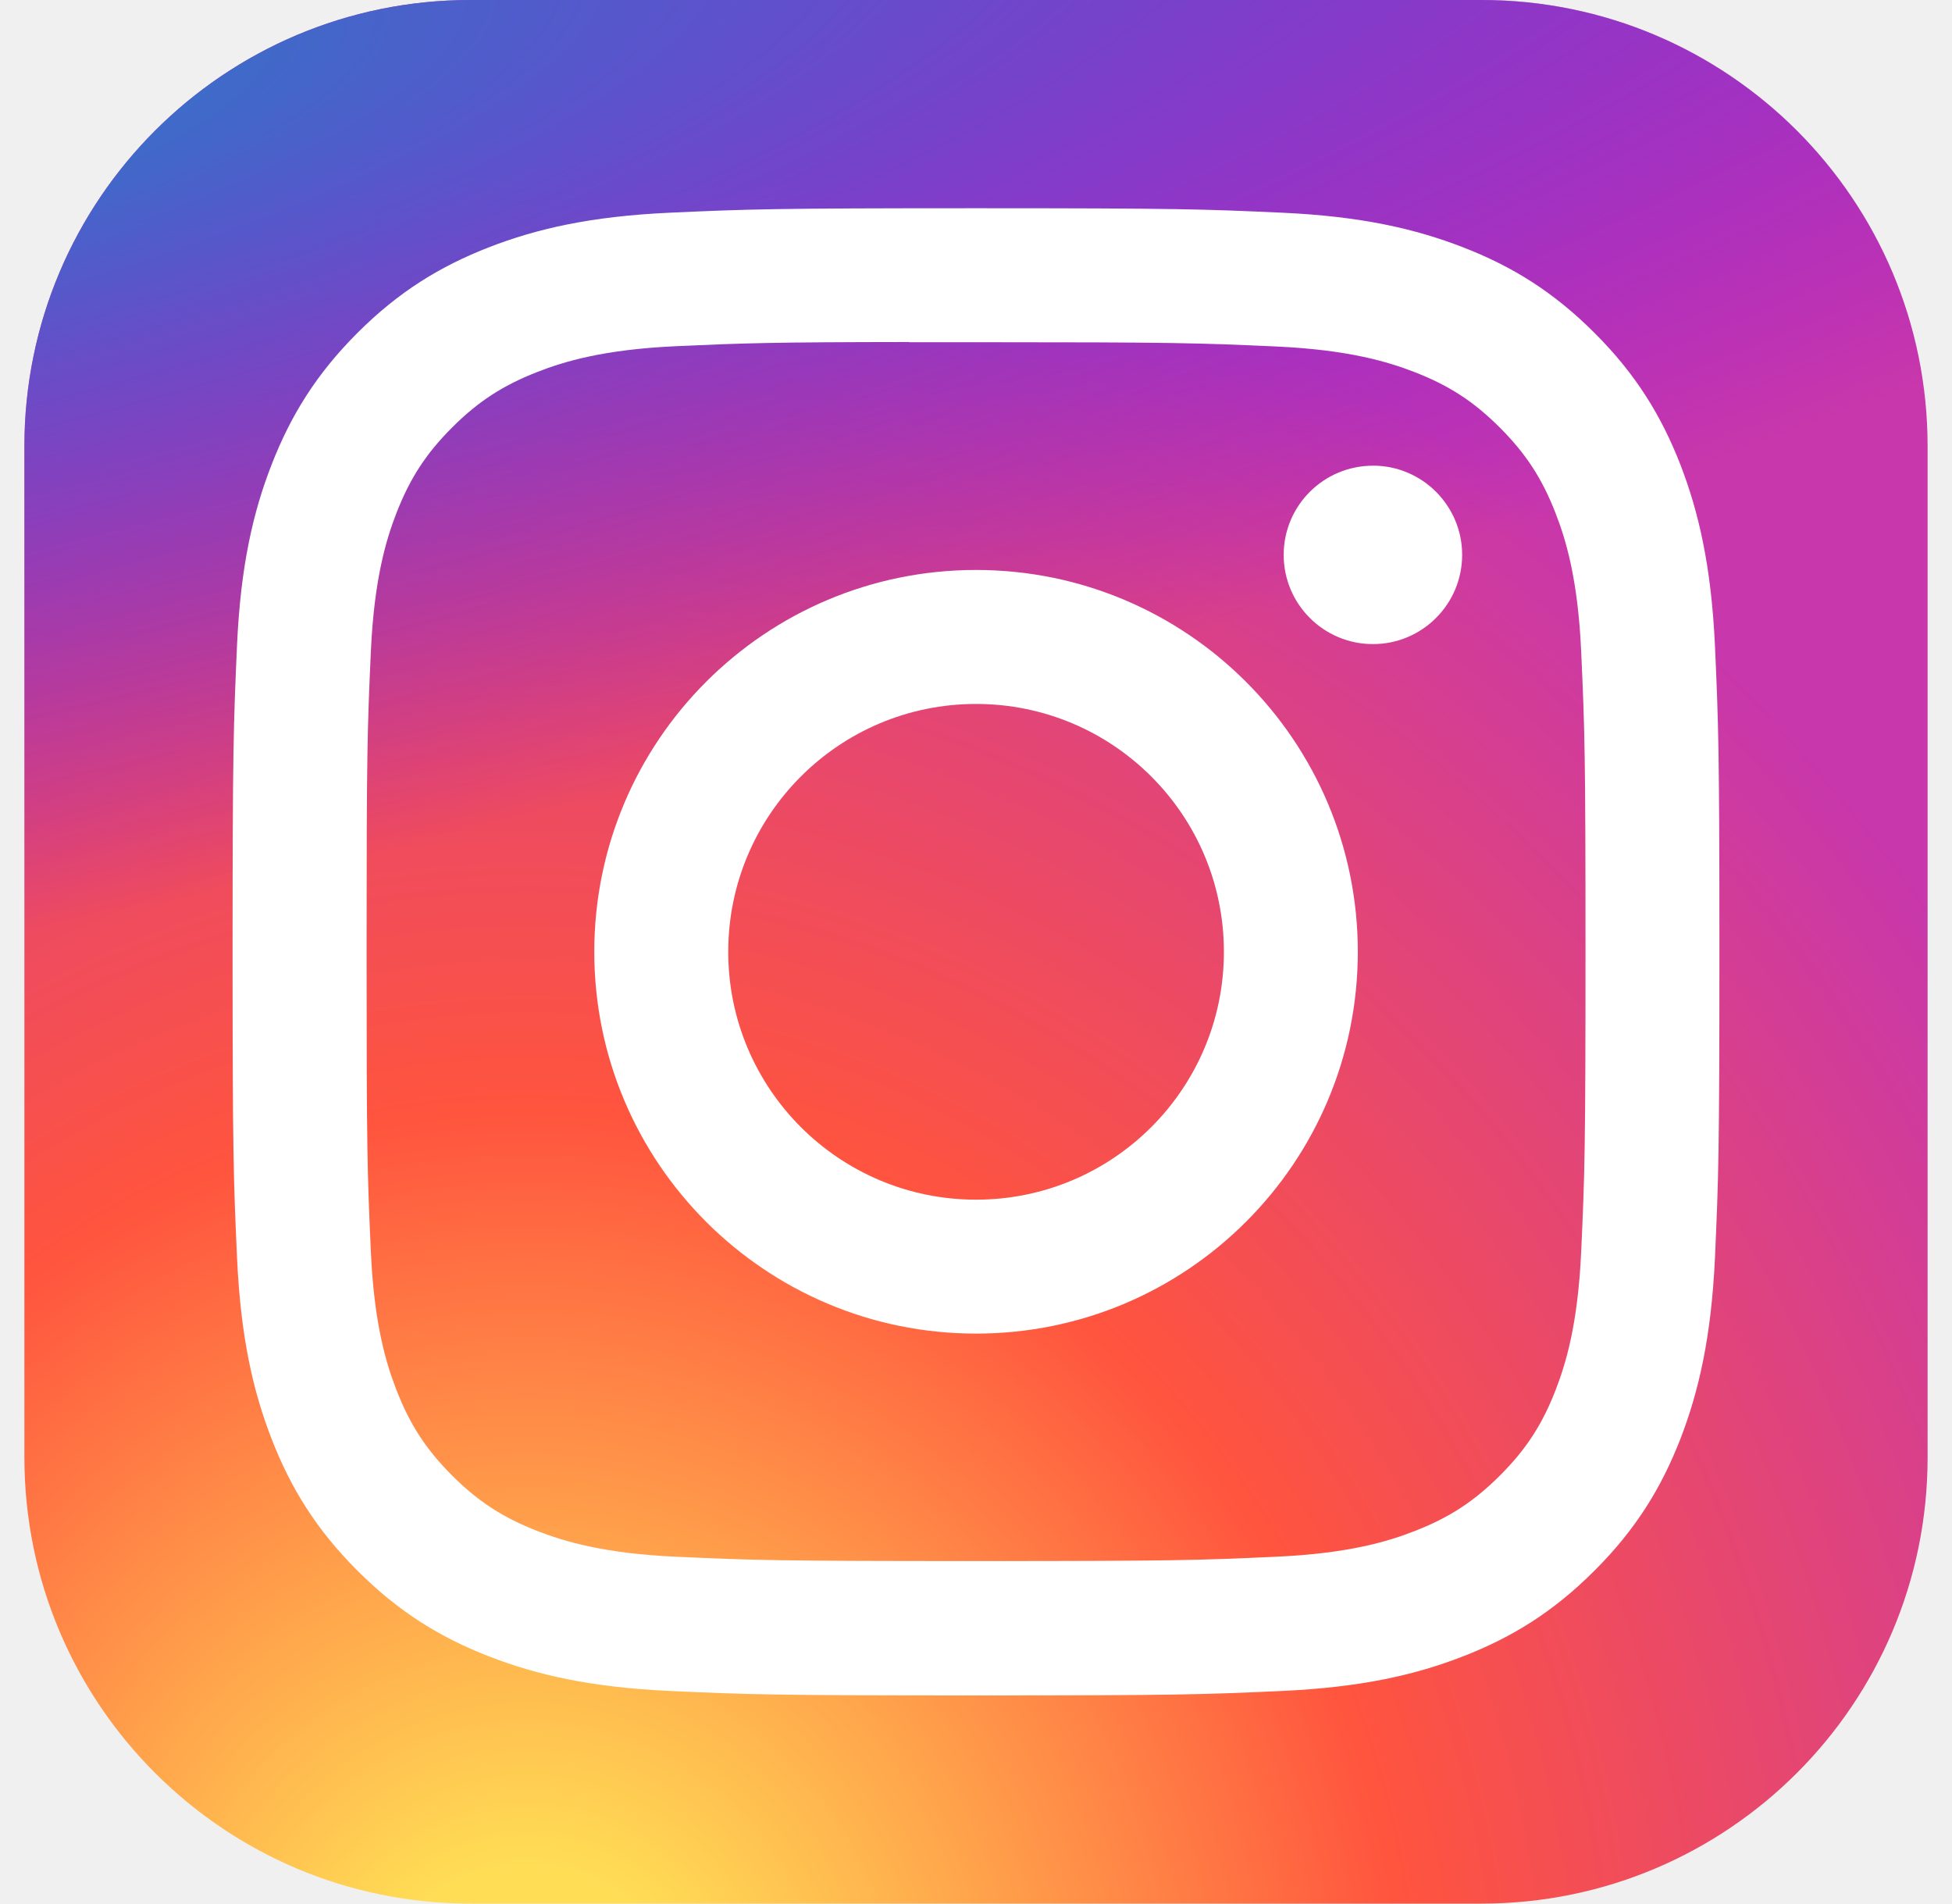
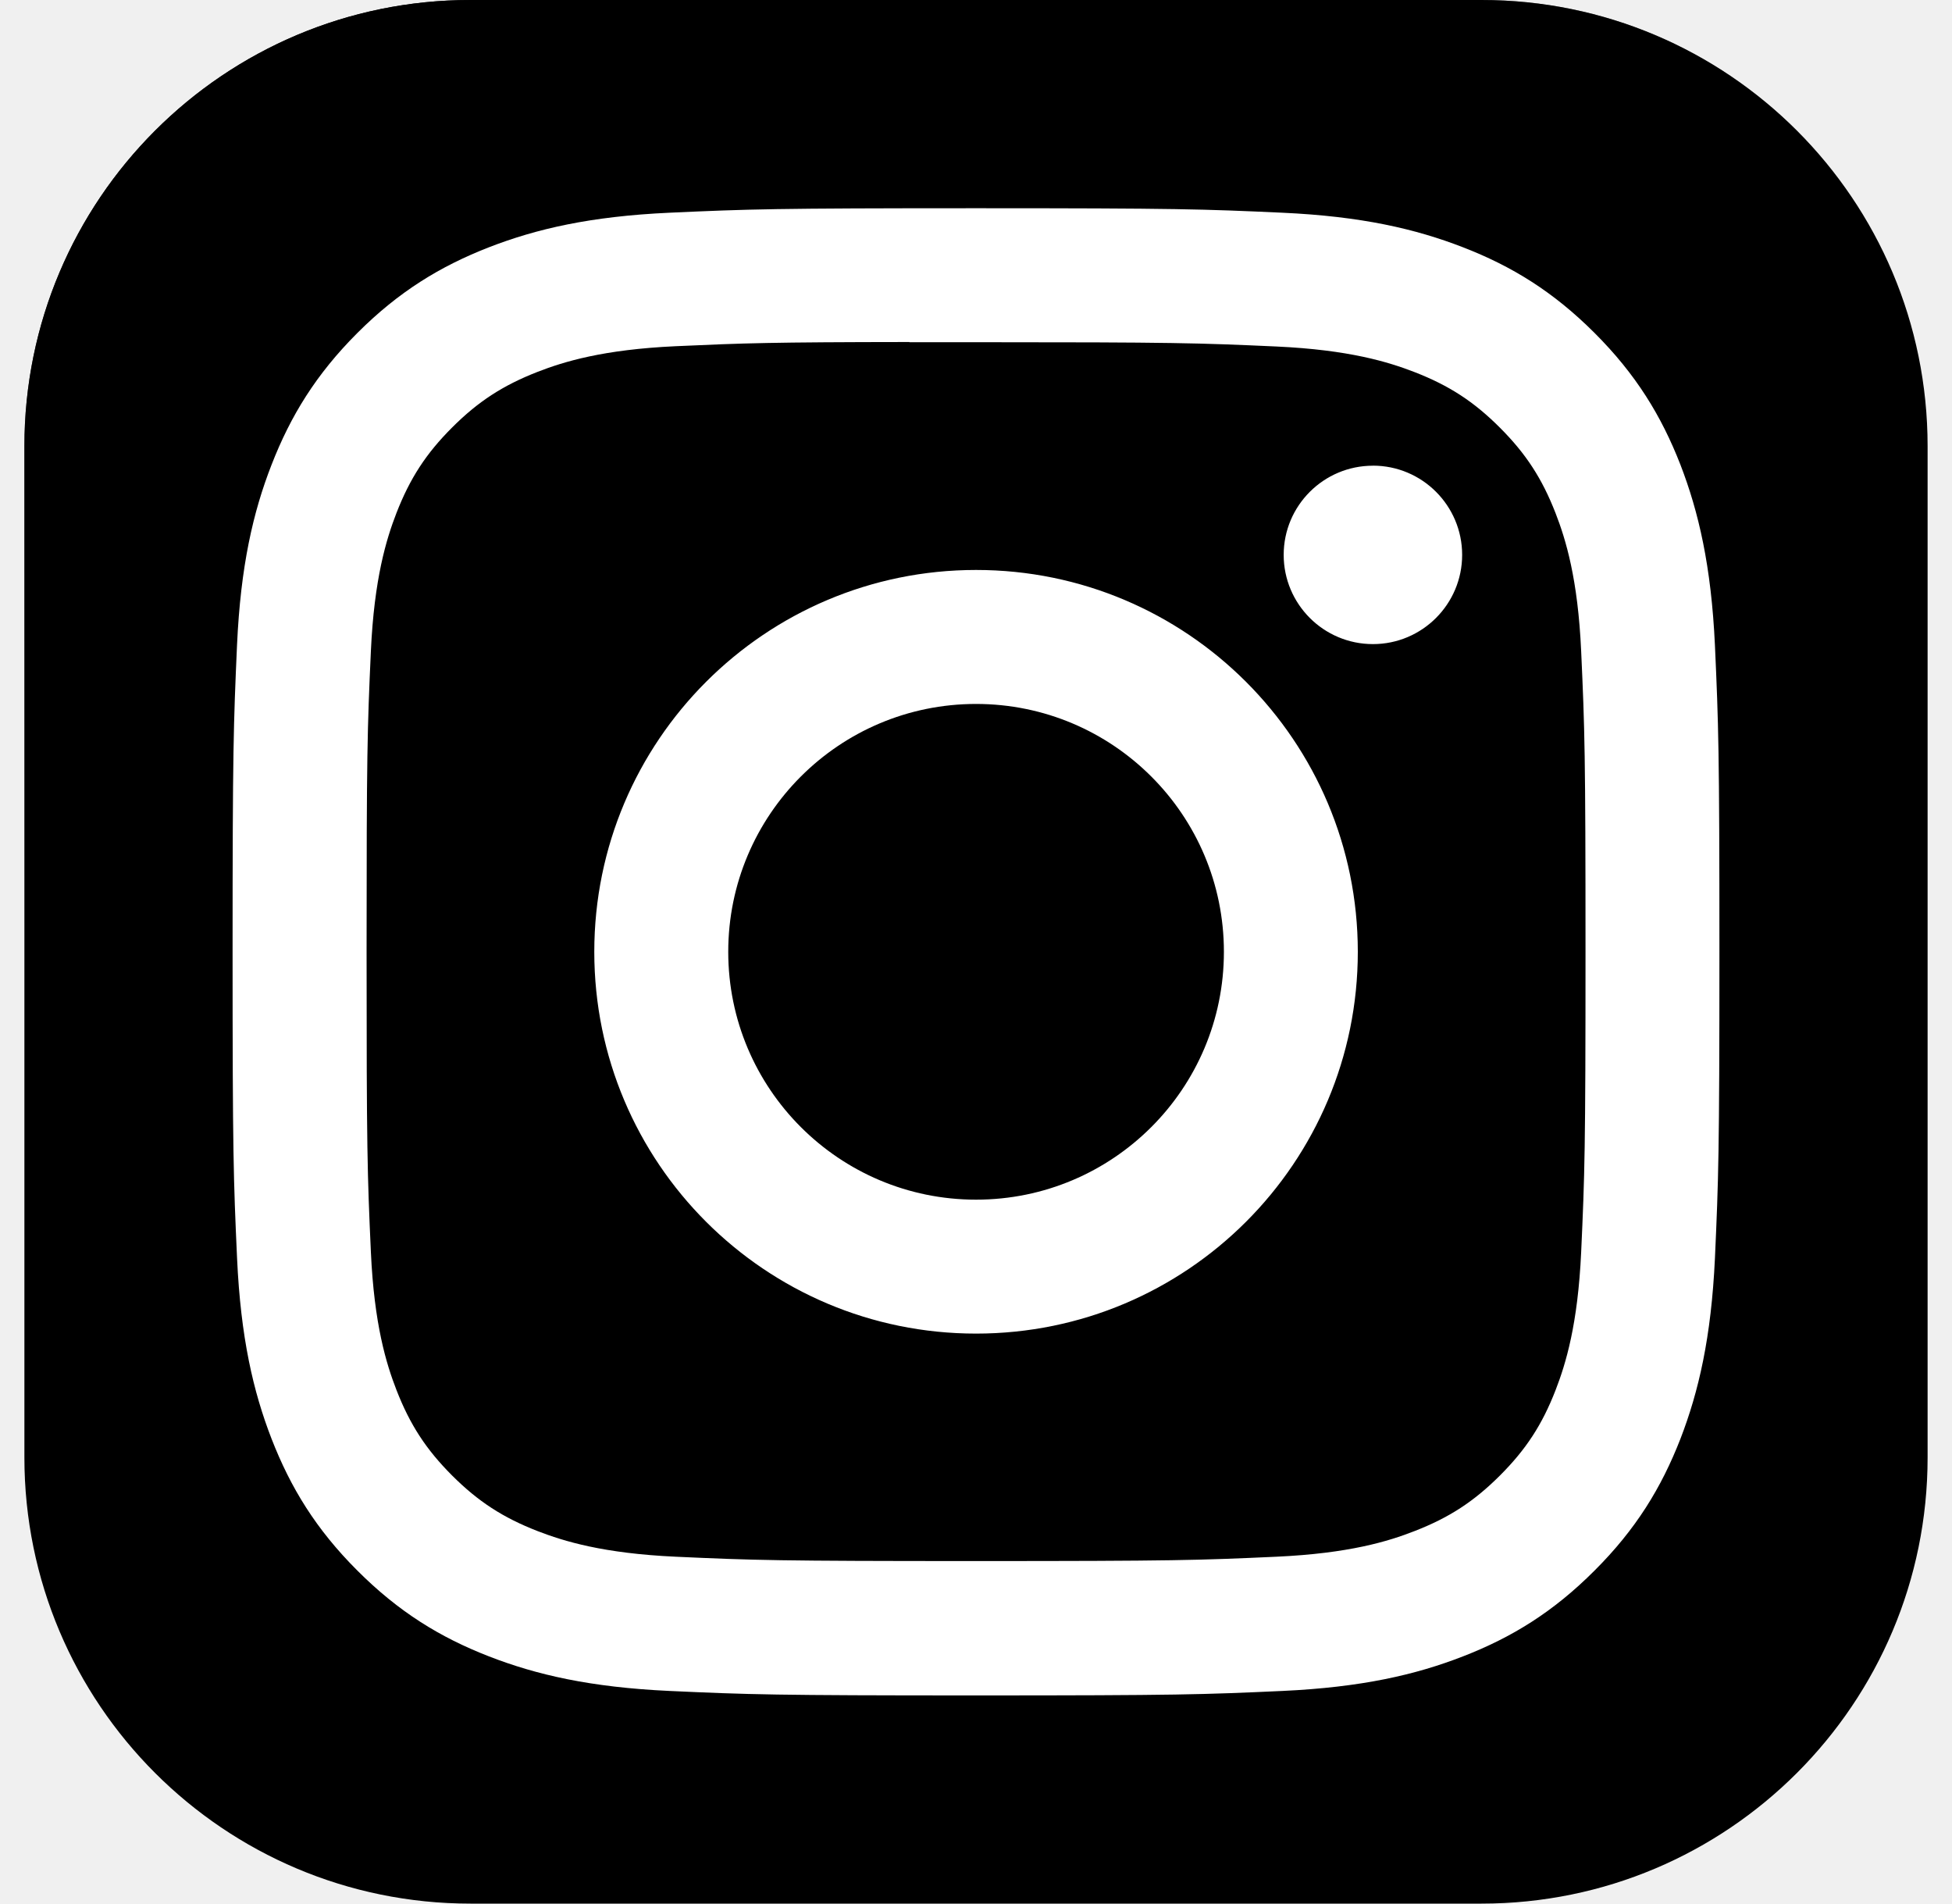
<svg xmlns="http://www.w3.org/2000/svg" width="40" height="39" viewBox="0 0 40 39" fill="none">
  <path d="M30.359 0H9.641C4.592 0 0.5 4.092 0.5 9.141V29.859C0.5 34.908 4.592 39 9.641 39H30.359C35.408 39 39.5 34.908 39.5 29.859V9.141C39.5 4.092 35.408 0 30.359 0Z" fill="url(#paint0_radial_808_432)" />
  <path d="M30.359 0H9.641C4.592 0 0.5 4.092 0.5 9.141V29.859C0.5 34.908 4.592 39 9.641 39H30.359C35.408 39 39.5 34.908 39.5 29.859V9.141C39.5 4.092 35.408 0 30.359 0Z" fill="url(#paint1_radial_808_432)" />
  <path d="M20.001 4.266C15.864 4.266 15.345 4.284 13.72 4.358C12.098 4.432 10.991 4.689 10.022 5.065C9.02 5.455 8.17 5.975 7.323 6.822C6.476 7.669 5.955 8.519 5.565 9.521C5.187 10.489 4.93 11.597 4.857 13.218C4.785 14.843 4.766 15.363 4.766 19.5C4.766 23.638 4.784 24.155 4.858 25.78C4.932 27.402 5.189 28.509 5.565 29.478C5.955 30.48 6.475 31.33 7.322 32.176C8.169 33.024 9.019 33.546 10.02 33.935C10.99 34.312 12.097 34.568 13.718 34.643C15.344 34.717 15.862 34.735 20 34.735C24.137 34.735 24.655 34.717 26.28 34.643C27.902 34.568 29.01 34.312 29.979 33.935C30.981 33.546 31.83 33.024 32.676 32.176C33.524 31.33 34.044 30.48 34.435 29.478C34.809 28.509 35.066 27.402 35.142 25.78C35.215 24.156 35.234 23.638 35.234 19.5C35.234 15.363 35.215 14.844 35.142 13.218C35.066 11.597 34.809 10.49 34.435 9.521C34.044 8.519 33.524 7.669 32.676 6.822C31.829 5.975 30.981 5.454 29.979 5.066C29.007 4.689 27.9 4.432 26.278 4.358C24.653 4.284 24.135 4.266 19.997 4.266H20.001ZM18.635 7.011C19.04 7.01 19.493 7.011 20.001 7.011C24.069 7.011 24.551 7.026 26.157 7.099C27.643 7.167 28.449 7.415 28.986 7.623C29.697 7.899 30.204 8.229 30.737 8.763C31.27 9.296 31.6 9.804 31.877 10.515C32.085 11.051 32.334 11.857 32.401 13.343C32.474 14.949 32.49 15.431 32.49 19.497C32.49 23.562 32.474 24.045 32.401 25.651C32.333 27.136 32.085 27.942 31.877 28.479C31.601 29.19 31.27 29.696 30.737 30.229C30.203 30.762 29.697 31.092 28.986 31.368C28.45 31.578 27.643 31.825 26.157 31.893C24.551 31.966 24.069 31.982 20.001 31.982C15.934 31.982 15.451 31.966 13.845 31.893C12.36 31.825 11.554 31.576 11.016 31.368C10.306 31.092 9.798 30.762 9.264 30.229C8.731 29.695 8.401 29.189 8.124 28.477C7.916 27.941 7.667 27.135 7.6 25.649C7.527 24.044 7.512 23.561 7.512 19.493C7.512 15.425 7.527 14.945 7.6 13.339C7.668 11.853 7.916 11.047 8.124 10.51C8.401 9.799 8.731 9.291 9.265 8.758C9.798 8.225 10.306 7.895 11.017 7.618C11.554 7.409 12.36 7.161 13.845 7.093C15.251 7.029 15.796 7.01 18.635 7.007V7.011ZM28.134 9.541C27.124 9.541 26.305 10.359 26.305 11.368C26.305 12.377 27.124 13.196 28.134 13.196C29.143 13.196 29.962 12.377 29.962 11.368C29.962 10.359 29.143 9.54 28.134 9.54V9.541ZM20.001 11.677C15.681 11.677 12.178 15.18 12.178 19.5C12.178 23.821 15.681 27.322 20.001 27.322C24.322 27.322 27.824 23.821 27.824 19.5C27.824 15.18 24.322 11.677 20.001 11.677H20.001ZM20.001 14.422C22.806 14.422 25.08 16.695 25.08 19.5C25.08 22.305 22.806 24.578 20.001 24.578C17.197 24.578 14.923 22.305 14.923 19.5C14.923 16.695 17.197 14.422 20.001 14.422Z" fill="white" />
  <defs>
    <radialGradient id="paint0_radial_808_432" cx="0" cy="0" r="1" gradientUnits="userSpaceOnUse" gradientTransform="translate(10.8594 42.0038) rotate(-90) scale(38.6519 35.9493)">
-       <stop stop-color="#FFDD55" />
-       <stop offset="0.1" stop-color="#FFDD55" />
-       <stop offset="0.5" stop-color="#FF543E" />
-       <stop offset="1" stop-color="#C837AB" />
+       <stop stopColor="#FFDD55" />
+       <stop offset="0.1" stopColor="#FFDD55" />
+       <stop offset="0.5" stopColor="#FF543E" />
+       <stop offset="1" stopColor="#C837AB" />
    </radialGradient>
    <radialGradient id="paint1_radial_808_432" cx="0" cy="0" r="1" gradientUnits="userSpaceOnUse" gradientTransform="translate(-6.03265 2.80937) rotate(78.681) scale(17.2776 71.2189)">
-       <stop stop-color="#3771C8" />
-       <stop offset="0.128" stop-color="#3771C8" />
-       <stop offset="1" stop-color="#6600FF" stop-opacity="0" />
+       <stop stopColor="#3771C8" />
+       <stop offset="0.128" stopColor="#3771C8" />
+       <stop offset="1" stopColor="#6600FF" stop-opacity="0" />
    </radialGradient>
  </defs>
</svg>
